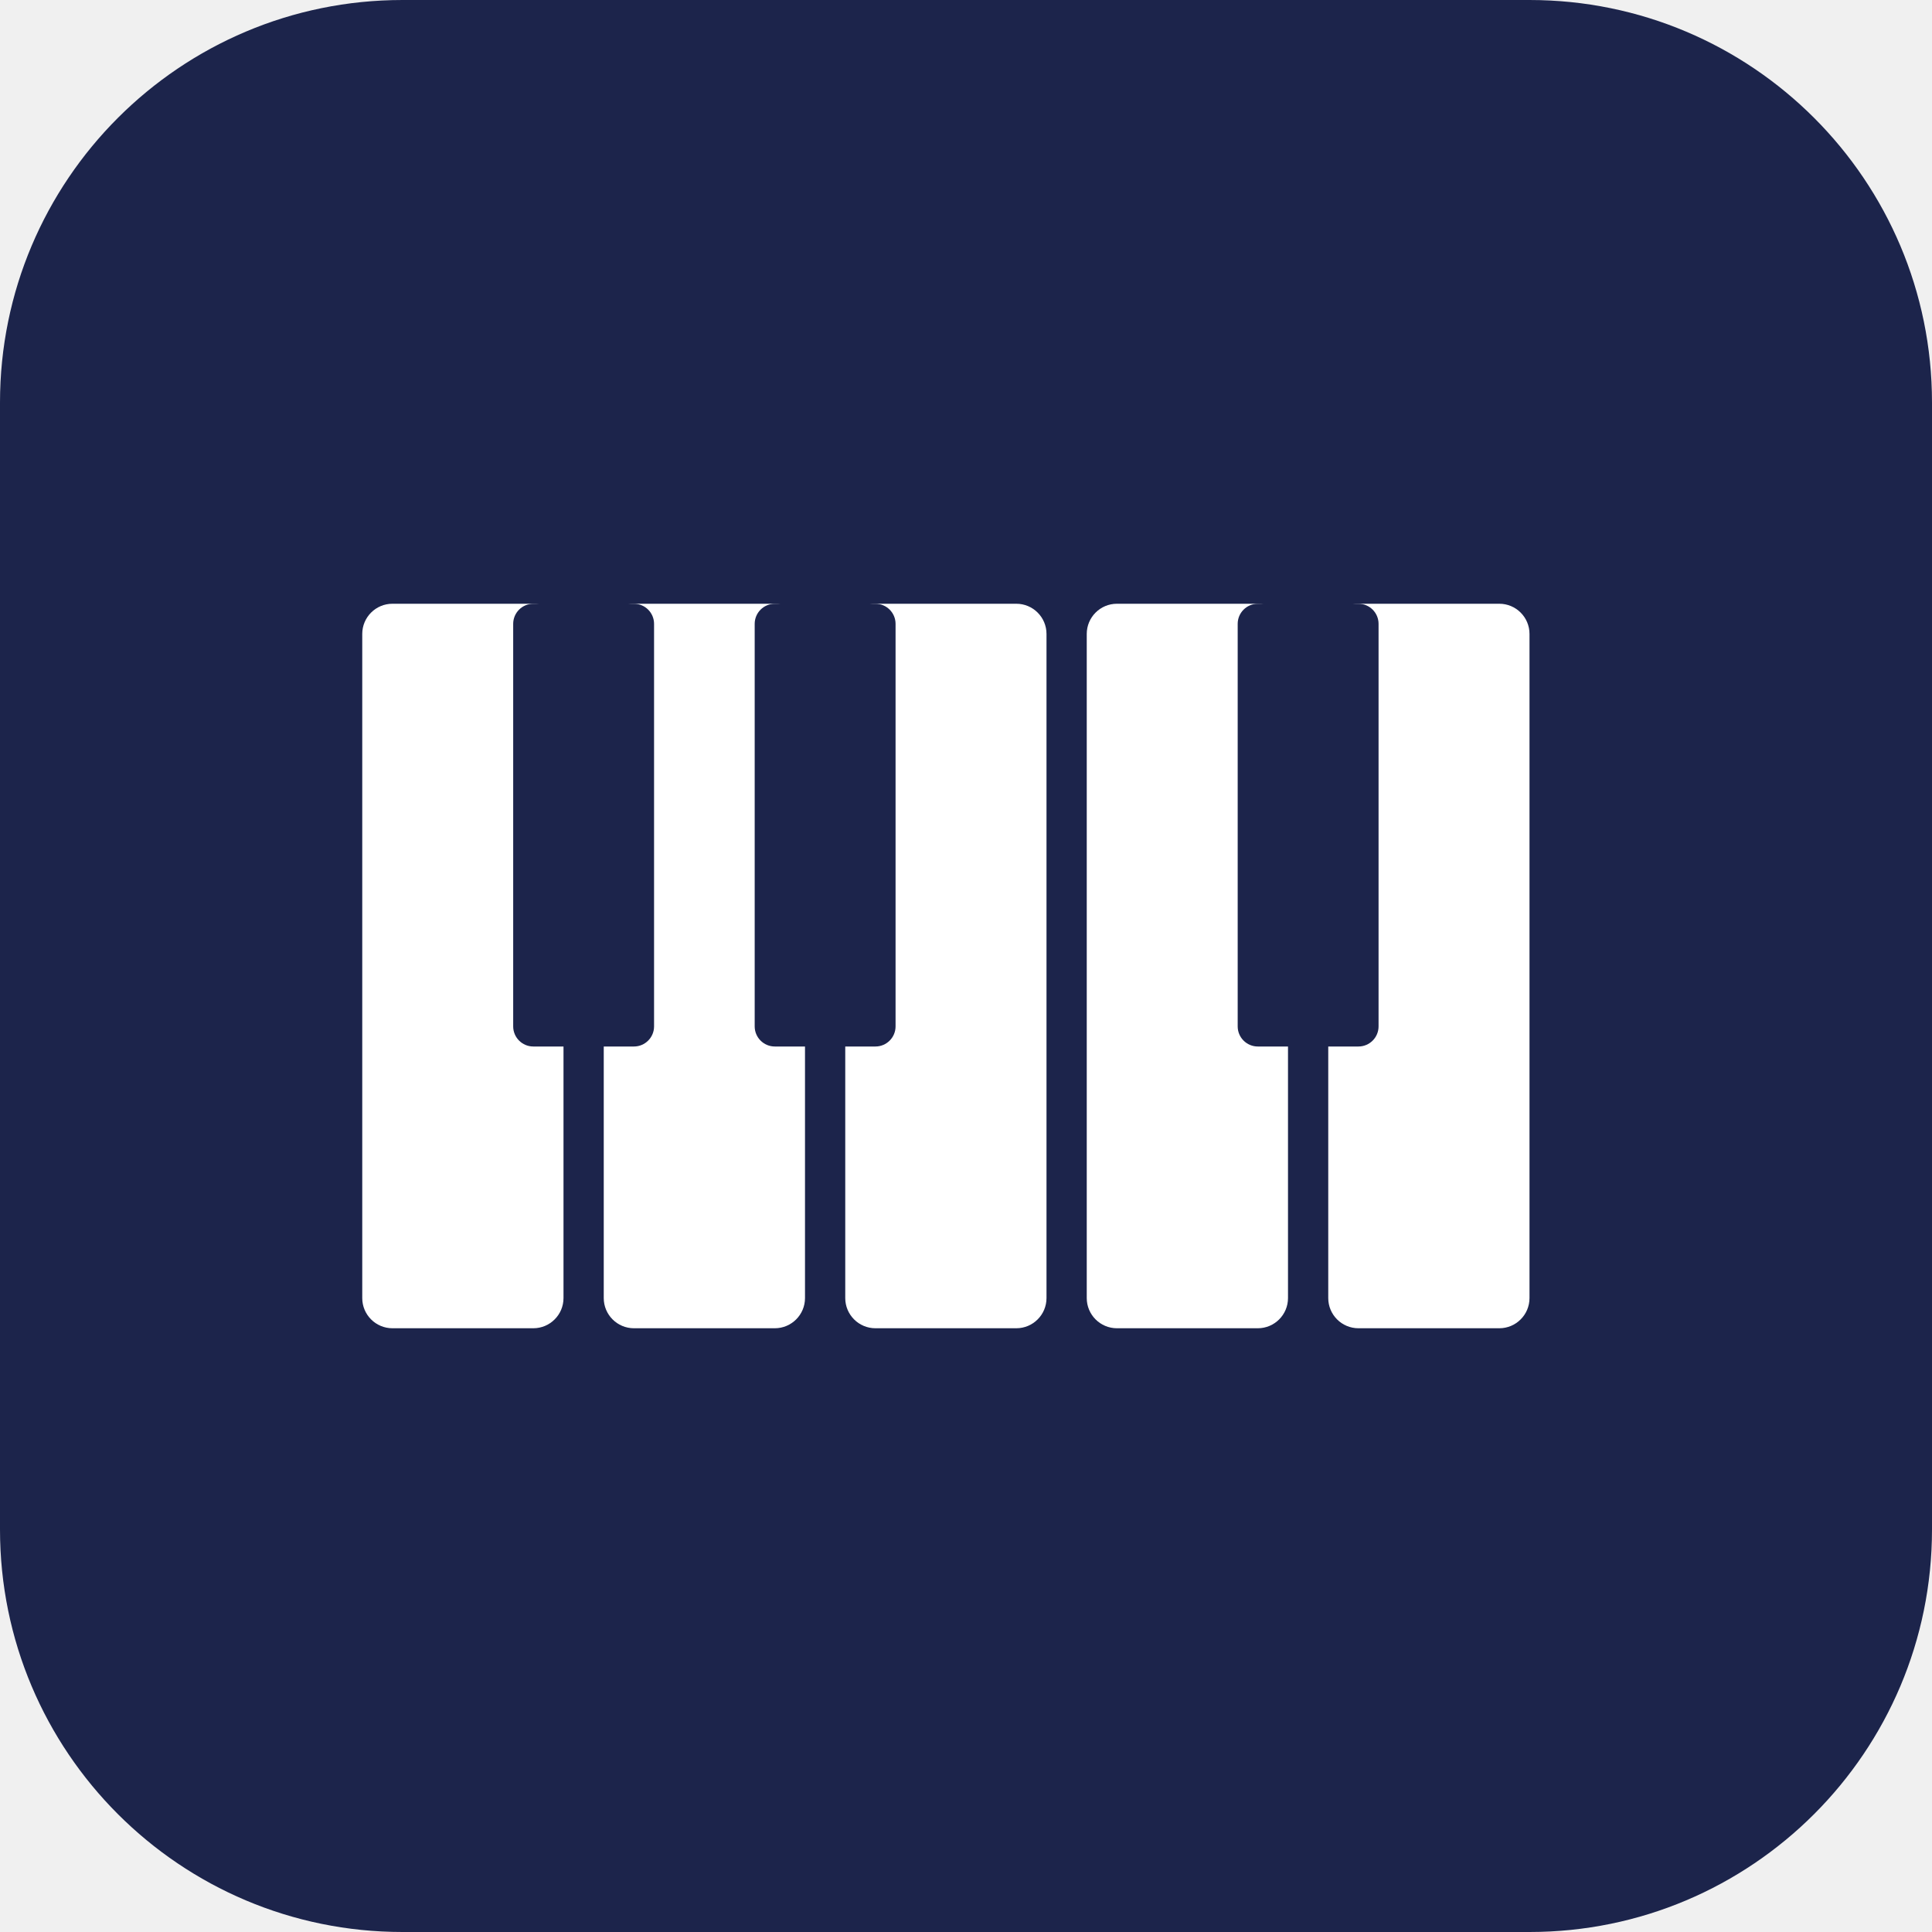
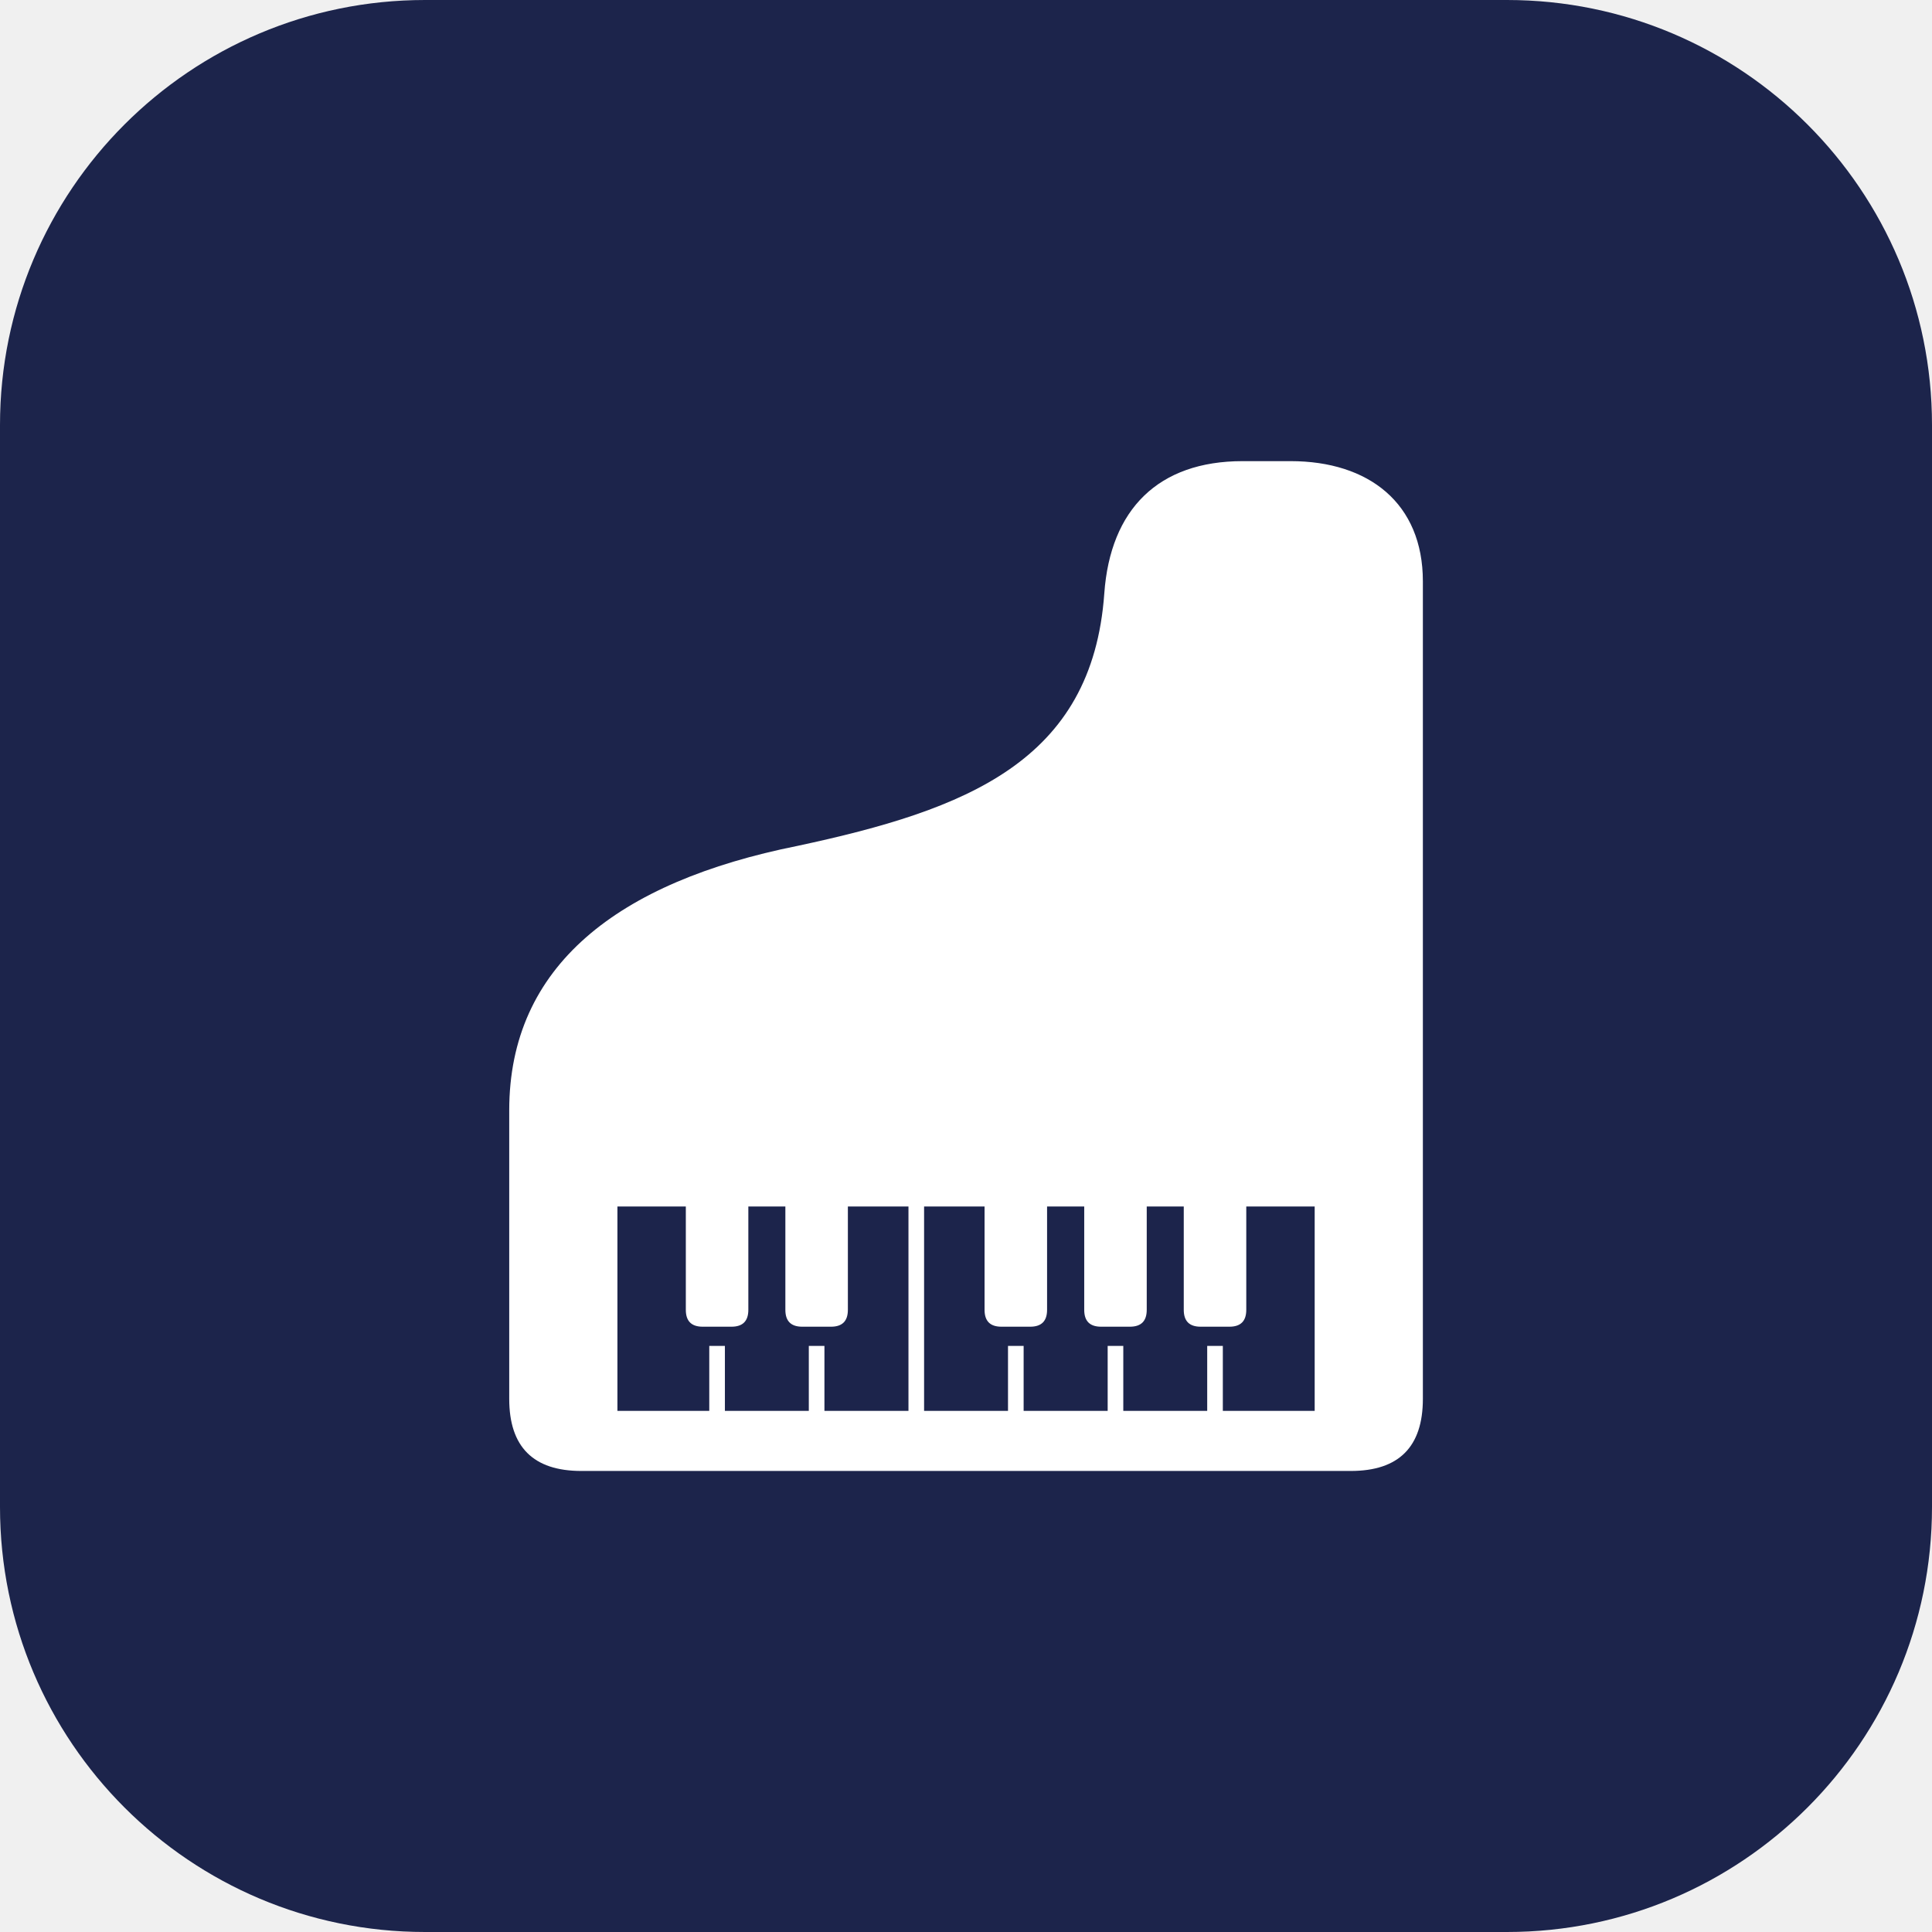
<svg xmlns="http://www.w3.org/2000/svg" width="192" height="192" viewBox="0 0 192 192">
-   <rect width="192" height="192" rx="40" fill="#1C244B" />
-   <rect x="36" y="60" width="20" height="72" rx="3" fill="white" />
-   <rect x="60" y="60" width="20" height="72" rx="3" fill="white" />
-   <rect x="84" y="60" width="20" height="72" rx="3" fill="white" />
-   <rect x="108" y="60" width="20" height="72" rx="3" fill="white" />
-   <rect x="132" y="60" width="20" height="72" rx="3" fill="white" />
-   <rect x="51" y="60" width="14" height="44" rx="2" fill="#1C244B" />
-   <rect x="75" y="60" width="14" height="44" rx="2" fill="#1C244B" />
-   <rect x="123" y="60" width="14" height="44" rx="2" fill="#1C244B" />
+   <rect width="192" height="192" rx="42.24" fill="#1C244B" />
+   <g transform="translate(36.27 36.27) scale(1.1947)" fill="#fff">
+     <path fill-rule="evenodd" d="M88 86V18C88 11.5 83.5 8 77 8H73C66 8 62 12 61.5 19C60.5 33 50 37 36 40C21 43 12 50 12 62V86Q12 92 18 92H82Q88 92 88 86ZM21 70H79V87H21ZM28.64 81.6h1.3V87h-1.3ZM26.69 70h5.2v8.6q0 1.4 -1.4 1.4h-2.4q-1.4 0 -1.4 -1.4ZM36.92 81.6h1.3V87h-1.3ZM34.97 70h5.2v8.6q0 1.4 -1.4 1.4h-2.4q-1.4 0 -1.4 -1.4ZM45.21 70h1.3V87h-1.3ZM53.49 81.6h1.3V87h-1.3ZM51.54 70h5.2v8.6q0 1.4 -1.4 1.4h-2.4q-1.4 0 -1.4 -1.4ZM61.78 81.6h1.3V87h-1.3ZM59.83 70h5.2v8.6q0 1.4 -1.4 1.4h-2.4q-1.4 0 -1.4 -1.4ZM70.06 81.6h1.3V87h-1.3ZM68.11 70h5.2v8.6q0 1.4 -1.4 1.4h-2.4q-1.4 0 -1.4 -1.4Z" />
+   </g>
</svg>
